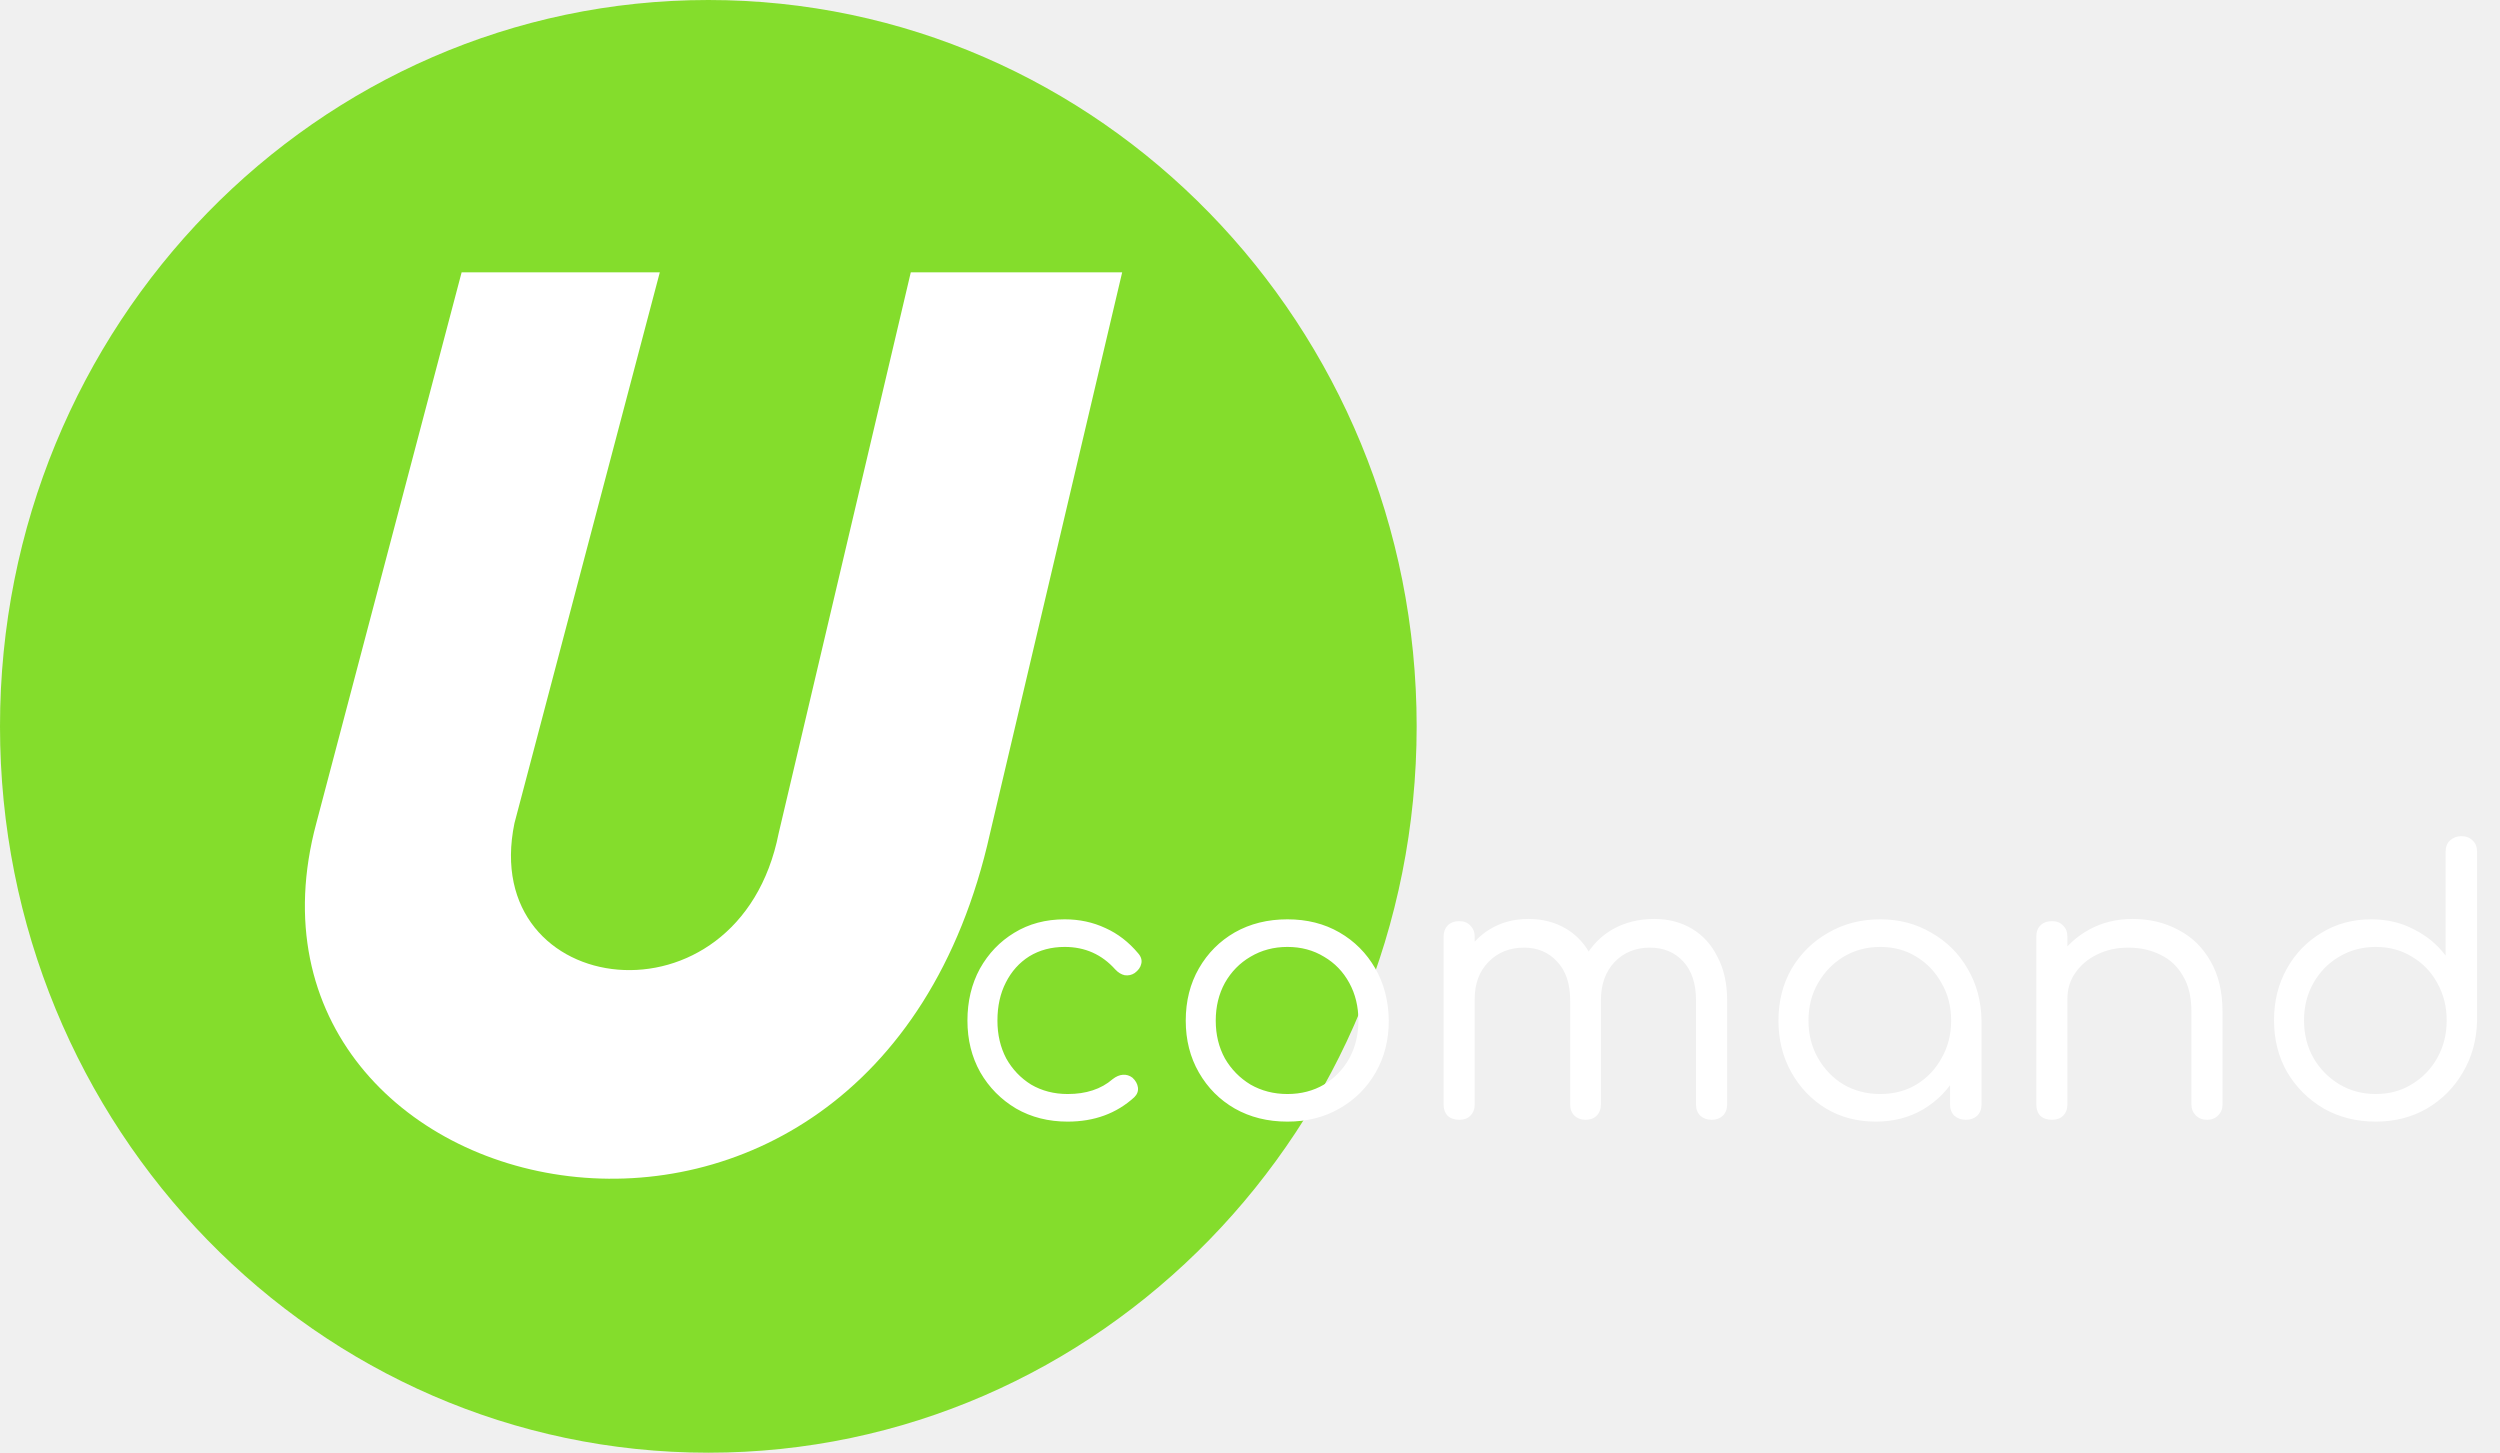
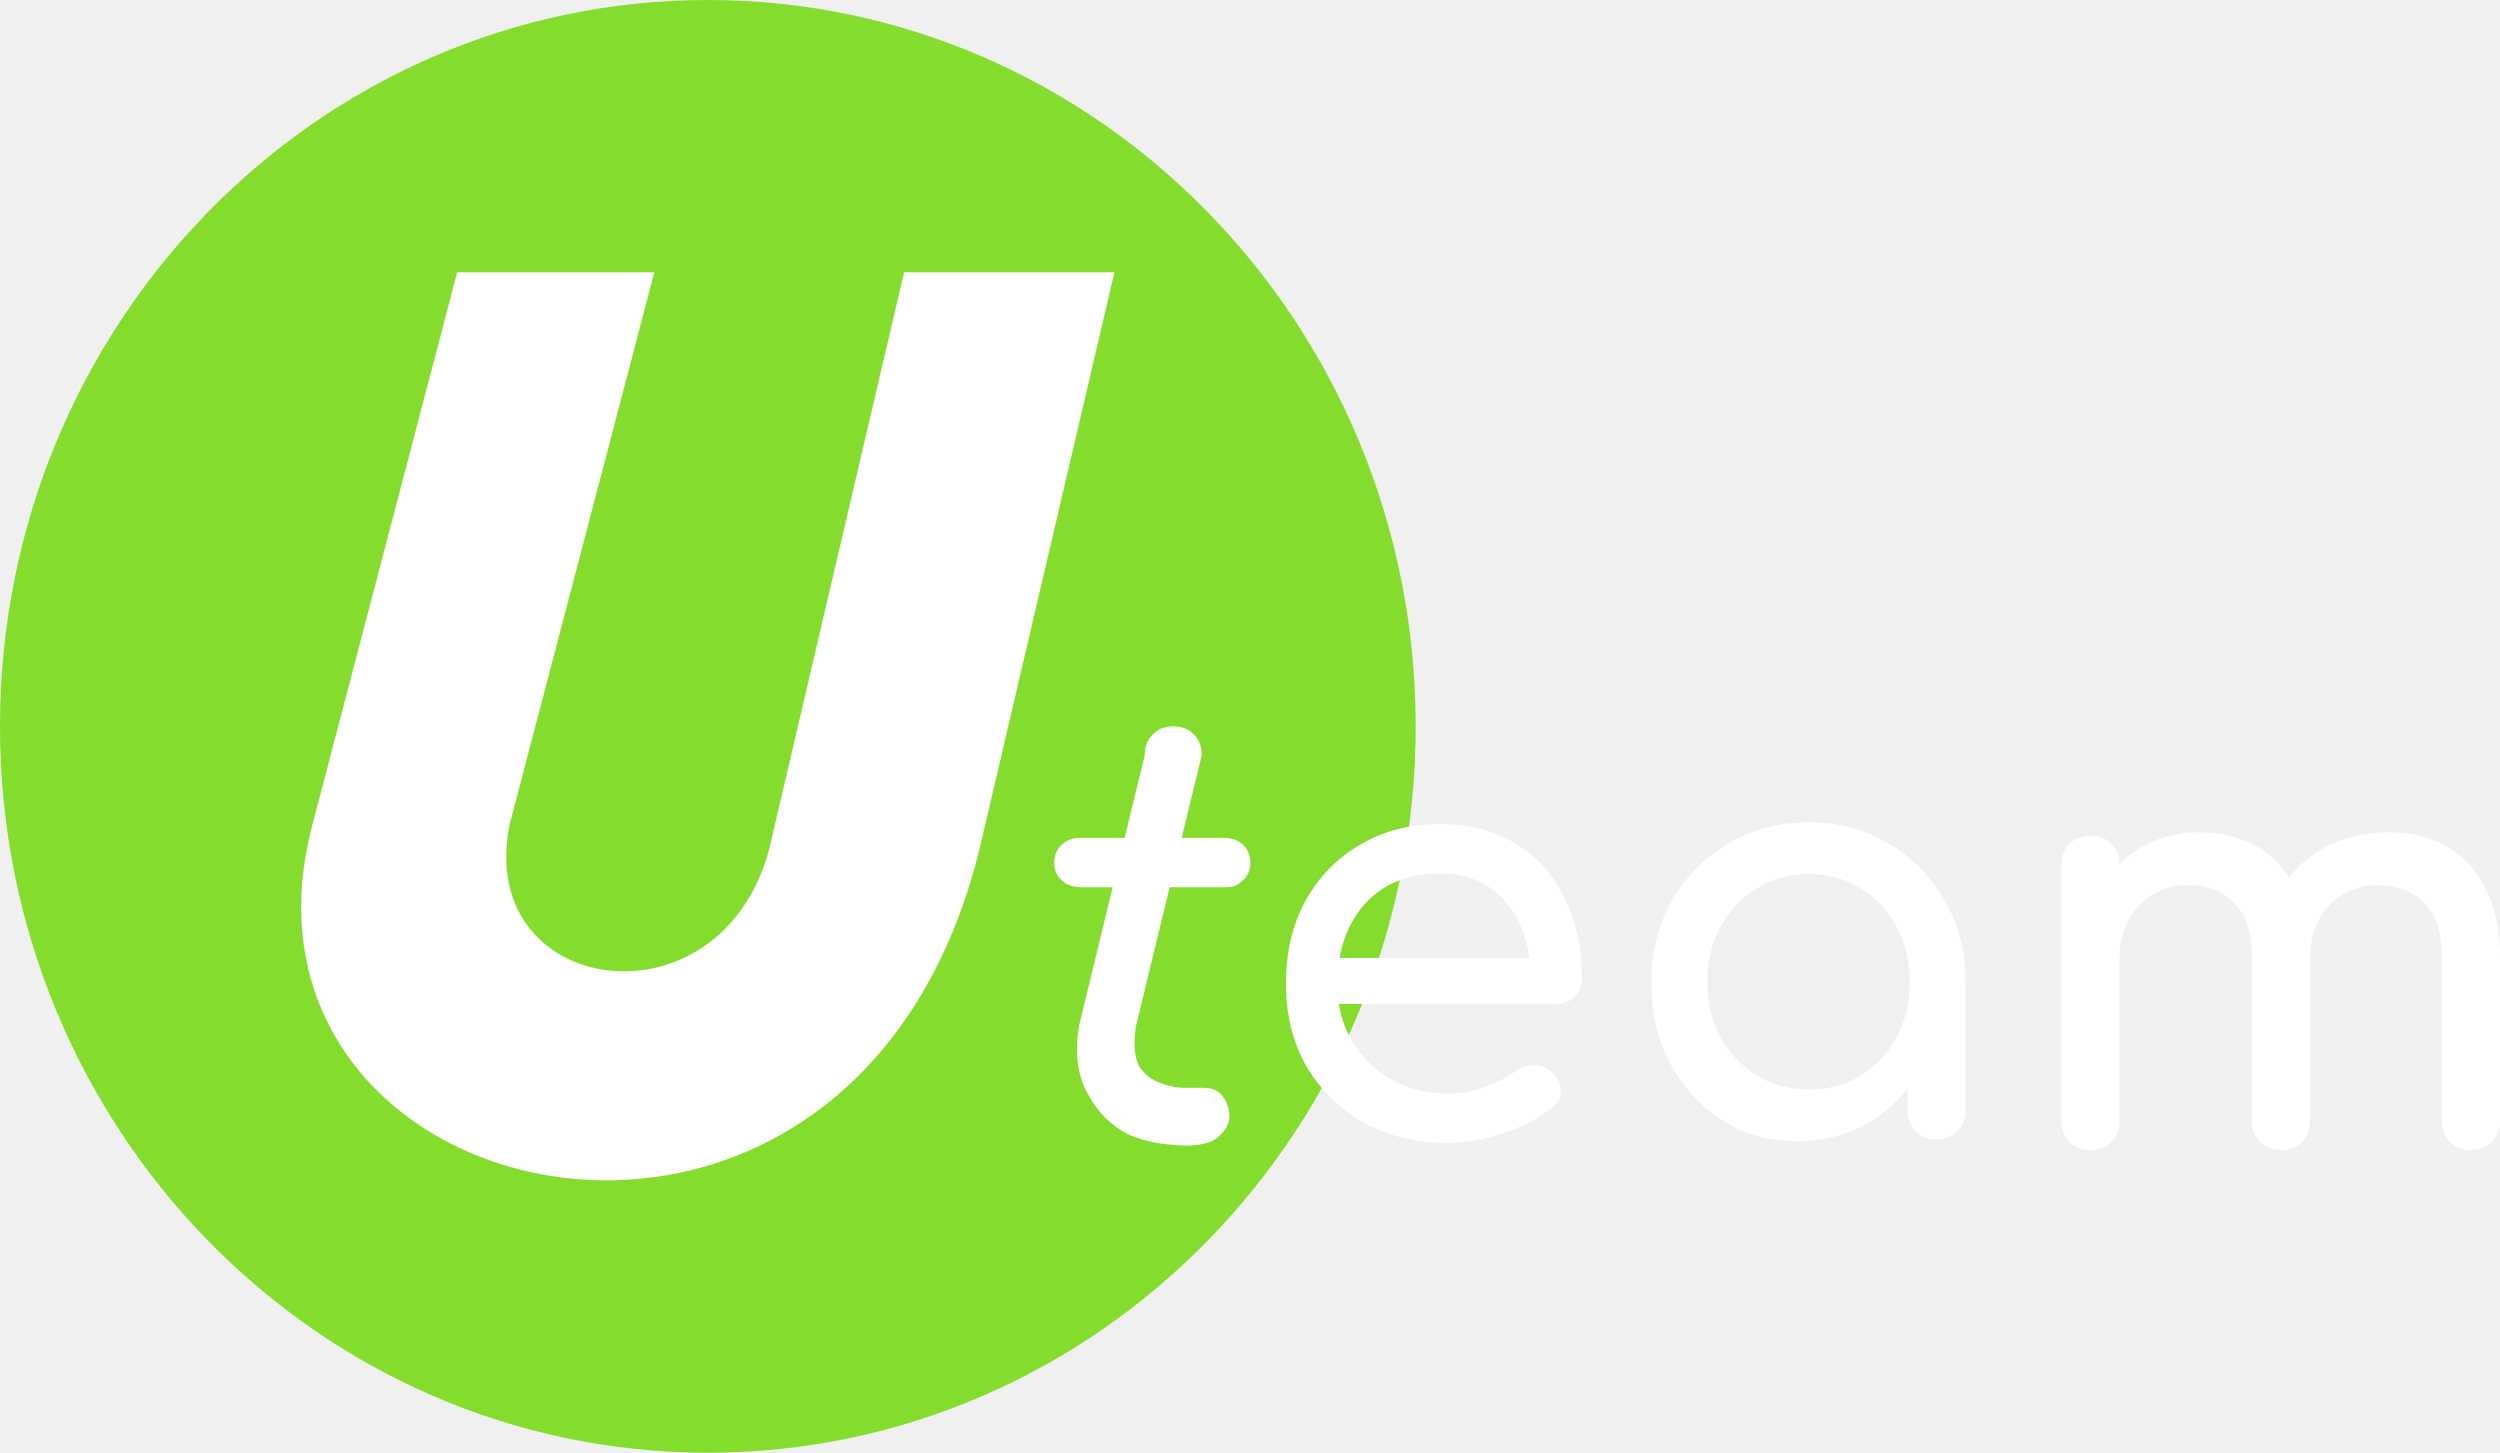
<svg xmlns="http://www.w3.org/2000/svg" width="74" height="43" viewBox="0 0 74 43" fill="none">
-   <g clip-path="url(#clip0_1_988)">
-     <path d="M20.967 43C32.546 43 41.933 33.374 41.933 21.5C41.933 9.626 32.546 0 20.967 0C9.387 0 0 9.626 0 21.5C0 33.374 9.387 43 20.967 43Z" fill="#84DD2C" />
-     <path d="M9.363 24.366L13.664 8.062H19.53L15.228 24.366C14.145 29.605 21.876 30.59 23.049 24.662L26.959 8.062H33.216L29.306 24.662C25.786 40.471 6.231 36.026 9.363 24.366Z" fill="white" />
-     <path d="M31.603 33.2C31.033 33.2 30.524 33.071 30.076 32.813C29.629 32.547 29.275 32.189 29.015 31.738C28.762 31.286 28.636 30.777 28.636 30.211C28.636 29.638 28.759 29.125 29.004 28.674C29.257 28.222 29.596 27.868 30.022 27.61C30.456 27.344 30.954 27.212 31.517 27.212C31.95 27.212 32.351 27.298 32.719 27.47C33.087 27.635 33.412 27.886 33.693 28.222C33.78 28.323 33.809 28.427 33.78 28.534C33.758 28.634 33.693 28.724 33.585 28.803C33.498 28.86 33.401 28.882 33.293 28.867C33.192 28.846 33.098 28.788 33.011 28.695C32.614 28.251 32.116 28.029 31.517 28.029C31.12 28.029 30.77 28.122 30.466 28.308C30.17 28.495 29.939 28.753 29.773 29.082C29.607 29.405 29.524 29.781 29.524 30.211C29.524 30.627 29.611 30.999 29.784 31.329C29.965 31.652 30.21 31.91 30.52 32.103C30.838 32.289 31.199 32.383 31.603 32.383C31.878 32.383 32.123 32.347 32.34 32.275C32.564 32.203 32.762 32.092 32.935 31.942C33.036 31.863 33.138 31.82 33.239 31.813C33.34 31.806 33.434 31.834 33.52 31.899C33.614 31.985 33.668 32.082 33.683 32.189C33.697 32.297 33.661 32.393 33.574 32.479C33.047 32.959 32.39 33.2 31.603 33.2ZM38.108 33.2C37.524 33.2 37.004 33.071 36.549 32.813C36.101 32.555 35.748 32.2 35.488 31.748C35.228 31.297 35.098 30.784 35.098 30.211C35.098 29.631 35.228 29.115 35.488 28.663C35.748 28.212 36.101 27.857 36.549 27.599C37.004 27.341 37.524 27.212 38.108 27.212C38.686 27.212 39.199 27.341 39.646 27.599C40.094 27.857 40.447 28.212 40.707 28.663C40.967 29.115 41.101 29.631 41.108 30.211C41.108 30.784 40.978 31.297 40.718 31.748C40.458 32.2 40.101 32.555 39.646 32.813C39.199 33.071 38.686 33.2 38.108 33.2ZM38.108 32.383C38.513 32.383 38.874 32.289 39.191 32.103C39.509 31.91 39.758 31.652 39.938 31.329C40.119 30.999 40.209 30.627 40.209 30.211C40.209 29.795 40.119 29.423 39.938 29.093C39.758 28.763 39.509 28.505 39.191 28.319C38.874 28.126 38.513 28.029 38.108 28.029C37.704 28.029 37.34 28.126 37.015 28.319C36.697 28.505 36.444 28.763 36.257 29.093C36.076 29.423 35.986 29.795 35.986 30.211C35.986 30.627 36.076 30.999 36.257 31.329C36.444 31.652 36.697 31.91 37.015 32.103C37.34 32.289 37.704 32.383 38.108 32.383ZM50.668 33.146C50.531 33.146 50.419 33.106 50.332 33.028C50.245 32.942 50.202 32.831 50.202 32.694V29.609C50.202 29.115 50.076 28.731 49.823 28.459C49.571 28.186 49.242 28.05 48.838 28.05C48.412 28.05 48.062 28.194 47.787 28.48C47.52 28.767 47.387 29.143 47.387 29.609H46.596C46.603 29.129 46.708 28.71 46.91 28.351C47.112 27.986 47.39 27.703 47.744 27.502C48.105 27.301 48.513 27.201 48.968 27.201C49.386 27.201 49.758 27.298 50.083 27.491C50.408 27.685 50.661 27.964 50.841 28.33C51.029 28.688 51.123 29.115 51.123 29.609V32.694C51.123 32.831 51.079 32.942 50.993 33.028C50.906 33.106 50.798 33.146 50.668 33.146ZM43.196 33.146C43.051 33.146 42.936 33.106 42.849 33.028C42.77 32.942 42.73 32.831 42.73 32.694V27.728C42.73 27.592 42.77 27.481 42.849 27.395C42.936 27.309 43.051 27.266 43.196 27.266C43.333 27.266 43.441 27.309 43.52 27.395C43.607 27.481 43.651 27.592 43.651 27.728V32.694C43.651 32.831 43.607 32.942 43.52 33.028C43.441 33.106 43.333 33.146 43.196 33.146ZM46.932 33.146C46.802 33.146 46.694 33.106 46.607 33.028C46.52 32.942 46.477 32.831 46.477 32.694V29.609C46.477 29.115 46.347 28.731 46.087 28.459C45.834 28.186 45.51 28.05 45.112 28.05C44.687 28.05 44.336 28.19 44.062 28.47C43.788 28.749 43.651 29.115 43.651 29.566H43.022C43.037 29.1 43.138 28.692 43.326 28.341C43.513 27.982 43.773 27.703 44.105 27.502C44.437 27.301 44.816 27.201 45.242 27.201C45.661 27.201 46.033 27.298 46.358 27.491C46.683 27.685 46.935 27.964 47.116 28.33C47.296 28.688 47.387 29.115 47.387 29.609V32.694C47.387 32.831 47.343 32.942 47.257 33.028C47.177 33.106 47.069 33.146 46.932 33.146ZM55.523 33.2C54.974 33.2 54.483 33.071 54.05 32.813C53.617 32.547 53.274 32.189 53.022 31.738C52.769 31.286 52.642 30.777 52.642 30.211C52.642 29.638 52.772 29.125 53.032 28.674C53.3 28.222 53.66 27.868 54.115 27.61C54.57 27.344 55.083 27.212 55.653 27.212C56.216 27.212 56.721 27.344 57.169 27.61C57.624 27.868 57.981 28.222 58.241 28.674C58.508 29.125 58.645 29.638 58.653 30.211L58.285 30.394C58.285 30.924 58.162 31.401 57.916 31.824C57.678 32.246 57.35 32.583 56.931 32.834C56.519 33.078 56.05 33.2 55.523 33.2ZM55.653 32.383C56.057 32.383 56.415 32.289 56.725 32.103C57.043 31.91 57.292 31.648 57.472 31.318C57.66 30.989 57.754 30.62 57.754 30.211C57.754 29.795 57.66 29.426 57.472 29.104C57.292 28.774 57.043 28.513 56.725 28.319C56.415 28.126 56.057 28.029 55.653 28.029C55.256 28.029 54.895 28.126 54.57 28.319C54.252 28.513 54 28.774 53.812 29.104C53.624 29.426 53.531 29.795 53.531 30.211C53.531 30.62 53.624 30.989 53.812 31.318C54 31.648 54.252 31.91 54.57 32.103C54.895 32.289 55.256 32.383 55.653 32.383ZM58.187 33.146C58.057 33.146 57.945 33.106 57.851 33.028C57.765 32.942 57.721 32.831 57.721 32.694V30.921L57.927 29.985L58.653 30.211V32.694C58.653 32.831 58.609 32.942 58.523 33.028C58.436 33.106 58.324 33.146 58.187 33.146ZM65.332 33.146C65.195 33.146 65.083 33.103 64.996 33.017C64.91 32.931 64.866 32.823 64.866 32.694V29.953C64.866 29.516 64.783 29.161 64.617 28.889C64.458 28.609 64.238 28.401 63.957 28.265C63.675 28.122 63.354 28.05 62.993 28.05C62.654 28.05 62.347 28.118 62.072 28.255C61.805 28.384 61.592 28.563 61.433 28.792C61.275 29.014 61.195 29.272 61.195 29.566H60.567C60.581 29.115 60.701 28.713 60.924 28.362C61.156 28.004 61.462 27.721 61.845 27.513C62.228 27.305 62.654 27.201 63.123 27.201C63.628 27.201 64.079 27.309 64.476 27.524C64.881 27.731 65.198 28.04 65.429 28.448C65.668 28.857 65.787 29.358 65.787 29.953V32.694C65.787 32.823 65.743 32.931 65.657 33.017C65.57 33.103 65.462 33.146 65.332 33.146ZM60.74 33.146C60.596 33.146 60.48 33.106 60.394 33.028C60.314 32.942 60.275 32.831 60.275 32.694V27.728C60.275 27.584 60.314 27.473 60.394 27.395C60.48 27.309 60.596 27.266 60.74 27.266C60.877 27.266 60.986 27.309 61.065 27.395C61.152 27.473 61.195 27.584 61.195 27.728V32.694C61.195 32.831 61.152 32.942 61.065 33.028C60.986 33.106 60.877 33.146 60.74 33.146ZM70.321 33.2C69.751 33.2 69.238 33.071 68.783 32.813C68.329 32.547 67.968 32.189 67.701 31.738C67.441 31.286 67.311 30.774 67.311 30.2C67.311 29.634 67.437 29.125 67.69 28.674C67.942 28.222 68.285 27.868 68.718 27.61C69.152 27.344 69.642 27.212 70.191 27.212C70.66 27.212 71.083 27.312 71.458 27.513C71.841 27.706 72.151 27.964 72.39 28.287V25.212C72.39 25.069 72.433 24.958 72.519 24.879C72.613 24.793 72.725 24.75 72.855 24.75C72.992 24.75 73.104 24.793 73.191 24.879C73.278 24.958 73.321 25.069 73.321 25.212V30.233C73.306 30.792 73.166 31.297 72.898 31.748C72.639 32.193 72.285 32.547 71.837 32.813C71.39 33.071 70.884 33.2 70.321 33.2ZM70.321 32.383C70.725 32.383 71.083 32.286 71.393 32.092C71.711 31.899 71.96 31.641 72.141 31.318C72.328 30.989 72.422 30.616 72.422 30.2C72.422 29.792 72.328 29.423 72.141 29.093C71.96 28.763 71.711 28.505 71.393 28.319C71.083 28.126 70.725 28.029 70.321 28.029C69.924 28.029 69.563 28.126 69.238 28.319C68.921 28.505 68.668 28.763 68.48 29.093C68.293 29.423 68.199 29.792 68.199 30.2C68.199 30.616 68.293 30.989 68.48 31.318C68.668 31.641 68.921 31.899 69.238 32.092C69.563 32.286 69.924 32.383 70.321 32.383Z" fill="white" />
+   <g clip-path="url(#clip0_1428_8441)">
+     <path d="M20.952 43C32.523 43 41.904 33.374 41.904 21.5C41.904 9.626 32.523 0 20.952 0C9.38 0 0 9.626 0 21.5C0 33.374 9.38 43 20.952 43Z" fill="#84DD2C" />
+     <path d="M9.252 24.394L13.531 8.062H19.368L15.088 24.394C14.01 29.643 21.703 30.63 22.871 24.691L26.761 8.062H32.987L29.097 24.691C25.594 40.528 6.135 36.075 9.252 24.394Z" fill="white" />
+     <path d="M34.544 33.871C34.294 33.842 33.949 33.805 33.396 33.58C32.93 33.35 32.489 32.926 32.23 32.428C31.883 31.868 31.764 31.044 31.997 30.122L33.885 22.351C33.885 22.101 33.964 21.897 34.121 21.738C34.279 21.579 34.481 21.5 34.729 21.5C34.977 21.5 35.179 21.579 35.337 21.738C35.494 21.897 35.573 22.101 35.573 22.351L33.629 30.353C33.546 30.844 33.551 31.476 33.862 31.736C34.11 32.042 34.674 32.199 35.035 32.199H35.608C35.811 32.199 36.018 32.244 36.153 32.403C36.299 32.562 36.391 32.796 36.391 33.045C36.391 33.295 36.239 33.503 36.047 33.662C35.867 33.821 35.628 33.866 35.338 33.9C35.111 33.926 34.795 33.9 34.544 33.871ZM31.999 26.263C31.762 26.263 31.571 26.195 31.425 26.058C31.278 25.922 31.205 25.752 31.205 25.548C31.205 25.322 31.278 25.14 31.425 25.004C31.571 24.868 31.762 24.8 31.999 24.8H36.218C36.454 24.8 36.645 24.868 36.792 25.004C36.938 25.14 37.011 25.322 37.011 25.548C37.011 25.752 36.938 25.922 36.792 26.058C36.645 26.195 36.53 26.263 36.294 26.263H31.999ZM42.876 33.832C41.942 33.832 41.109 33.633 40.377 33.237C39.657 32.828 39.089 32.273 38.672 31.57C38.267 30.855 38.064 30.039 38.064 29.12C38.064 28.19 38.256 27.374 38.638 26.671C39.032 25.956 39.573 25.401 40.259 25.004C40.946 24.596 41.734 24.392 42.623 24.392C43.501 24.392 44.255 24.59 44.886 24.987C45.516 25.372 45.994 25.911 46.321 26.603C46.658 27.283 46.827 28.071 46.827 28.967C46.827 29.183 46.754 29.364 46.608 29.512C46.461 29.648 46.276 29.716 46.05 29.716H39.246V28.355H46L45.308 28.831C45.296 28.264 45.184 27.759 44.97 27.317C44.756 26.864 44.452 26.506 44.058 26.246C43.664 25.985 43.186 25.854 42.623 25.854C41.981 25.854 41.43 25.996 40.968 26.28C40.518 26.563 40.175 26.954 39.938 27.453C39.702 27.941 39.584 28.497 39.584 29.12C39.584 29.744 39.724 30.3 40.006 30.787C40.287 31.275 40.676 31.66 41.171 31.944C41.666 32.227 42.235 32.369 42.876 32.369C43.225 32.369 43.58 32.307 43.94 32.182C44.312 32.046 44.61 31.893 44.835 31.723C45.004 31.598 45.184 31.536 45.375 31.536C45.578 31.524 45.752 31.581 45.899 31.706C46.09 31.876 46.191 32.063 46.203 32.267C46.214 32.471 46.124 32.647 45.932 32.794C45.55 33.1 45.071 33.35 44.497 33.543C43.934 33.736 43.394 33.832 42.876 33.832ZM53.203 33.781C52.381 33.781 51.644 33.577 50.991 33.169C50.338 32.749 49.821 32.188 49.438 31.485C49.066 30.77 48.881 29.965 48.881 29.069C48.881 28.173 49.083 27.368 49.489 26.654C49.905 25.939 50.462 25.378 51.16 24.97C51.869 24.55 52.663 24.341 53.541 24.341C54.419 24.341 55.207 24.55 55.905 24.97C56.602 25.378 57.154 25.939 57.559 26.654C57.976 27.368 58.184 28.173 58.184 29.069H57.526C57.526 29.965 57.334 30.77 56.951 31.485C56.58 32.188 56.068 32.749 55.415 33.169C54.762 33.577 54.025 33.781 53.203 33.781ZM53.541 32.25C54.115 32.25 54.627 32.114 55.077 31.842C55.528 31.558 55.882 31.178 56.141 30.702C56.4 30.215 56.529 29.67 56.529 29.069C56.529 28.457 56.4 27.913 56.141 27.436C55.882 26.949 55.528 26.569 55.077 26.297C54.627 26.013 54.115 25.871 53.541 25.871C52.978 25.871 52.466 26.013 52.004 26.297C51.554 26.569 51.194 26.949 50.924 27.436C50.665 27.913 50.535 28.457 50.535 29.069C50.535 29.67 50.665 30.215 50.924 30.702C51.194 31.178 51.554 31.558 52.004 31.842C52.466 32.114 52.978 32.25 53.541 32.25ZM57.323 33.73C57.075 33.73 56.867 33.651 56.698 33.492C56.541 33.322 56.462 33.112 56.462 32.862V30.26L56.783 28.457L58.184 29.069V32.862C58.184 33.112 58.099 33.322 57.931 33.492C57.773 33.651 57.571 33.73 57.323 33.73ZM73.139 34.042C72.891 34.042 72.683 33.962 72.514 33.803C72.357 33.633 72.278 33.424 72.278 33.174V28.309C72.278 27.595 72.104 27.068 71.755 26.728C71.406 26.376 70.95 26.2 70.387 26.2C69.802 26.2 69.318 26.404 68.935 26.813C68.564 27.221 68.378 27.742 68.378 28.378H66.976C66.976 27.64 67.134 26.994 67.449 26.438C67.764 25.871 68.203 25.429 68.766 25.112C69.34 24.794 69.993 24.635 70.725 24.635C71.366 24.635 71.935 24.777 72.43 25.061C72.925 25.344 73.308 25.764 73.578 26.319C73.859 26.864 74 27.527 74 28.309V33.174C74 33.424 73.921 33.633 73.764 33.803C73.606 33.962 73.398 34.042 73.139 34.042ZM61.877 34.042C61.63 34.042 61.422 33.962 61.253 33.803C61.095 33.633 61.016 33.424 61.016 33.174V25.605C61.016 25.344 61.095 25.134 61.253 24.976C61.422 24.817 61.63 24.738 61.877 24.738C62.136 24.738 62.344 24.817 62.502 24.976C62.66 25.134 62.739 25.344 62.739 25.605V33.174C62.739 33.424 62.66 33.633 62.502 33.803C62.344 33.962 62.136 34.042 61.877 34.042ZM67.517 34.042C67.269 34.042 67.061 33.962 66.892 33.803C66.734 33.633 66.656 33.424 66.656 33.174V28.309C66.656 27.595 66.481 27.068 66.132 26.728C65.783 26.376 65.327 26.2 64.765 26.2C64.179 26.2 63.695 26.404 63.312 26.813C62.93 27.221 62.739 27.742 62.739 28.378H61.675C61.675 27.64 61.821 26.994 62.114 26.438C62.406 25.871 62.812 25.429 63.329 25.112C63.847 24.794 64.438 24.635 65.102 24.635C65.744 24.635 66.312 24.777 66.808 25.061C67.303 25.344 67.686 25.764 67.956 26.319C68.237 26.864 68.378 27.527 68.378 28.309V33.174C68.378 33.424 68.299 33.633 68.141 33.803C67.984 33.962 67.776 34.042 67.517 34.042Z" fill="white" />
  </g>
  <defs>
-     <clipPath id="clip0_1_988">
+     <clipPath id="clip0_1428_8441">
      <rect width="74" height="43" fill="white" />
    </clipPath>
  </defs>
</svg>
